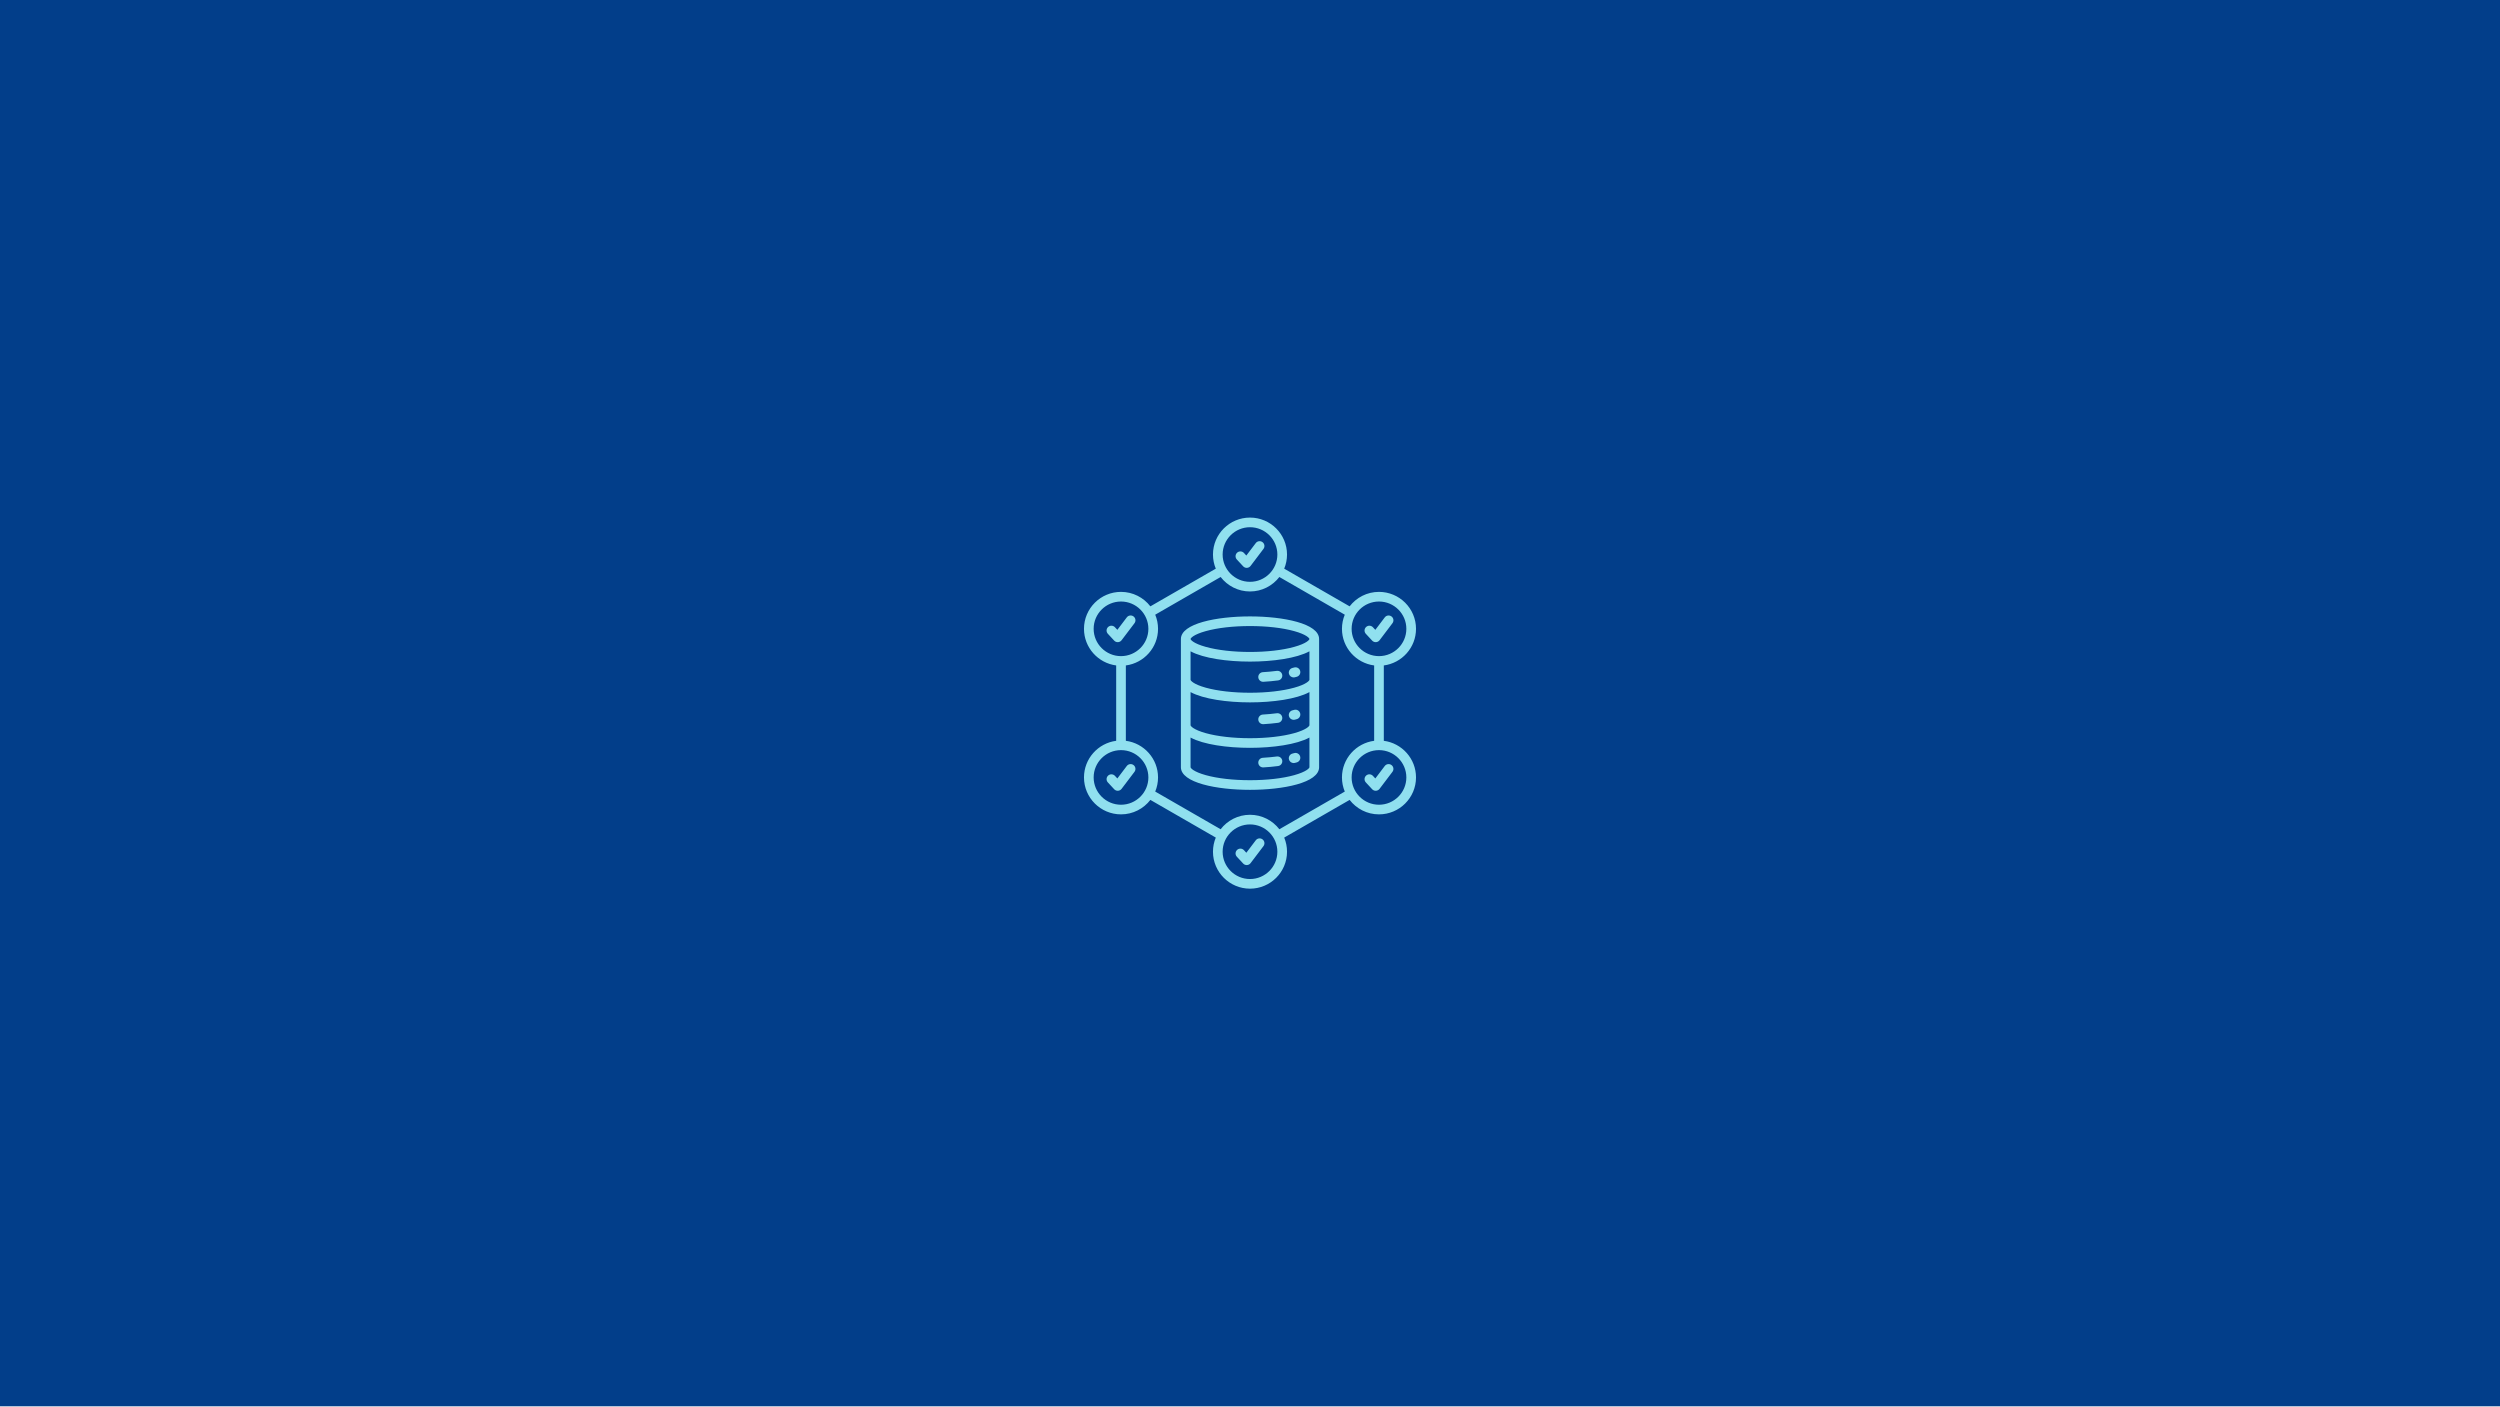
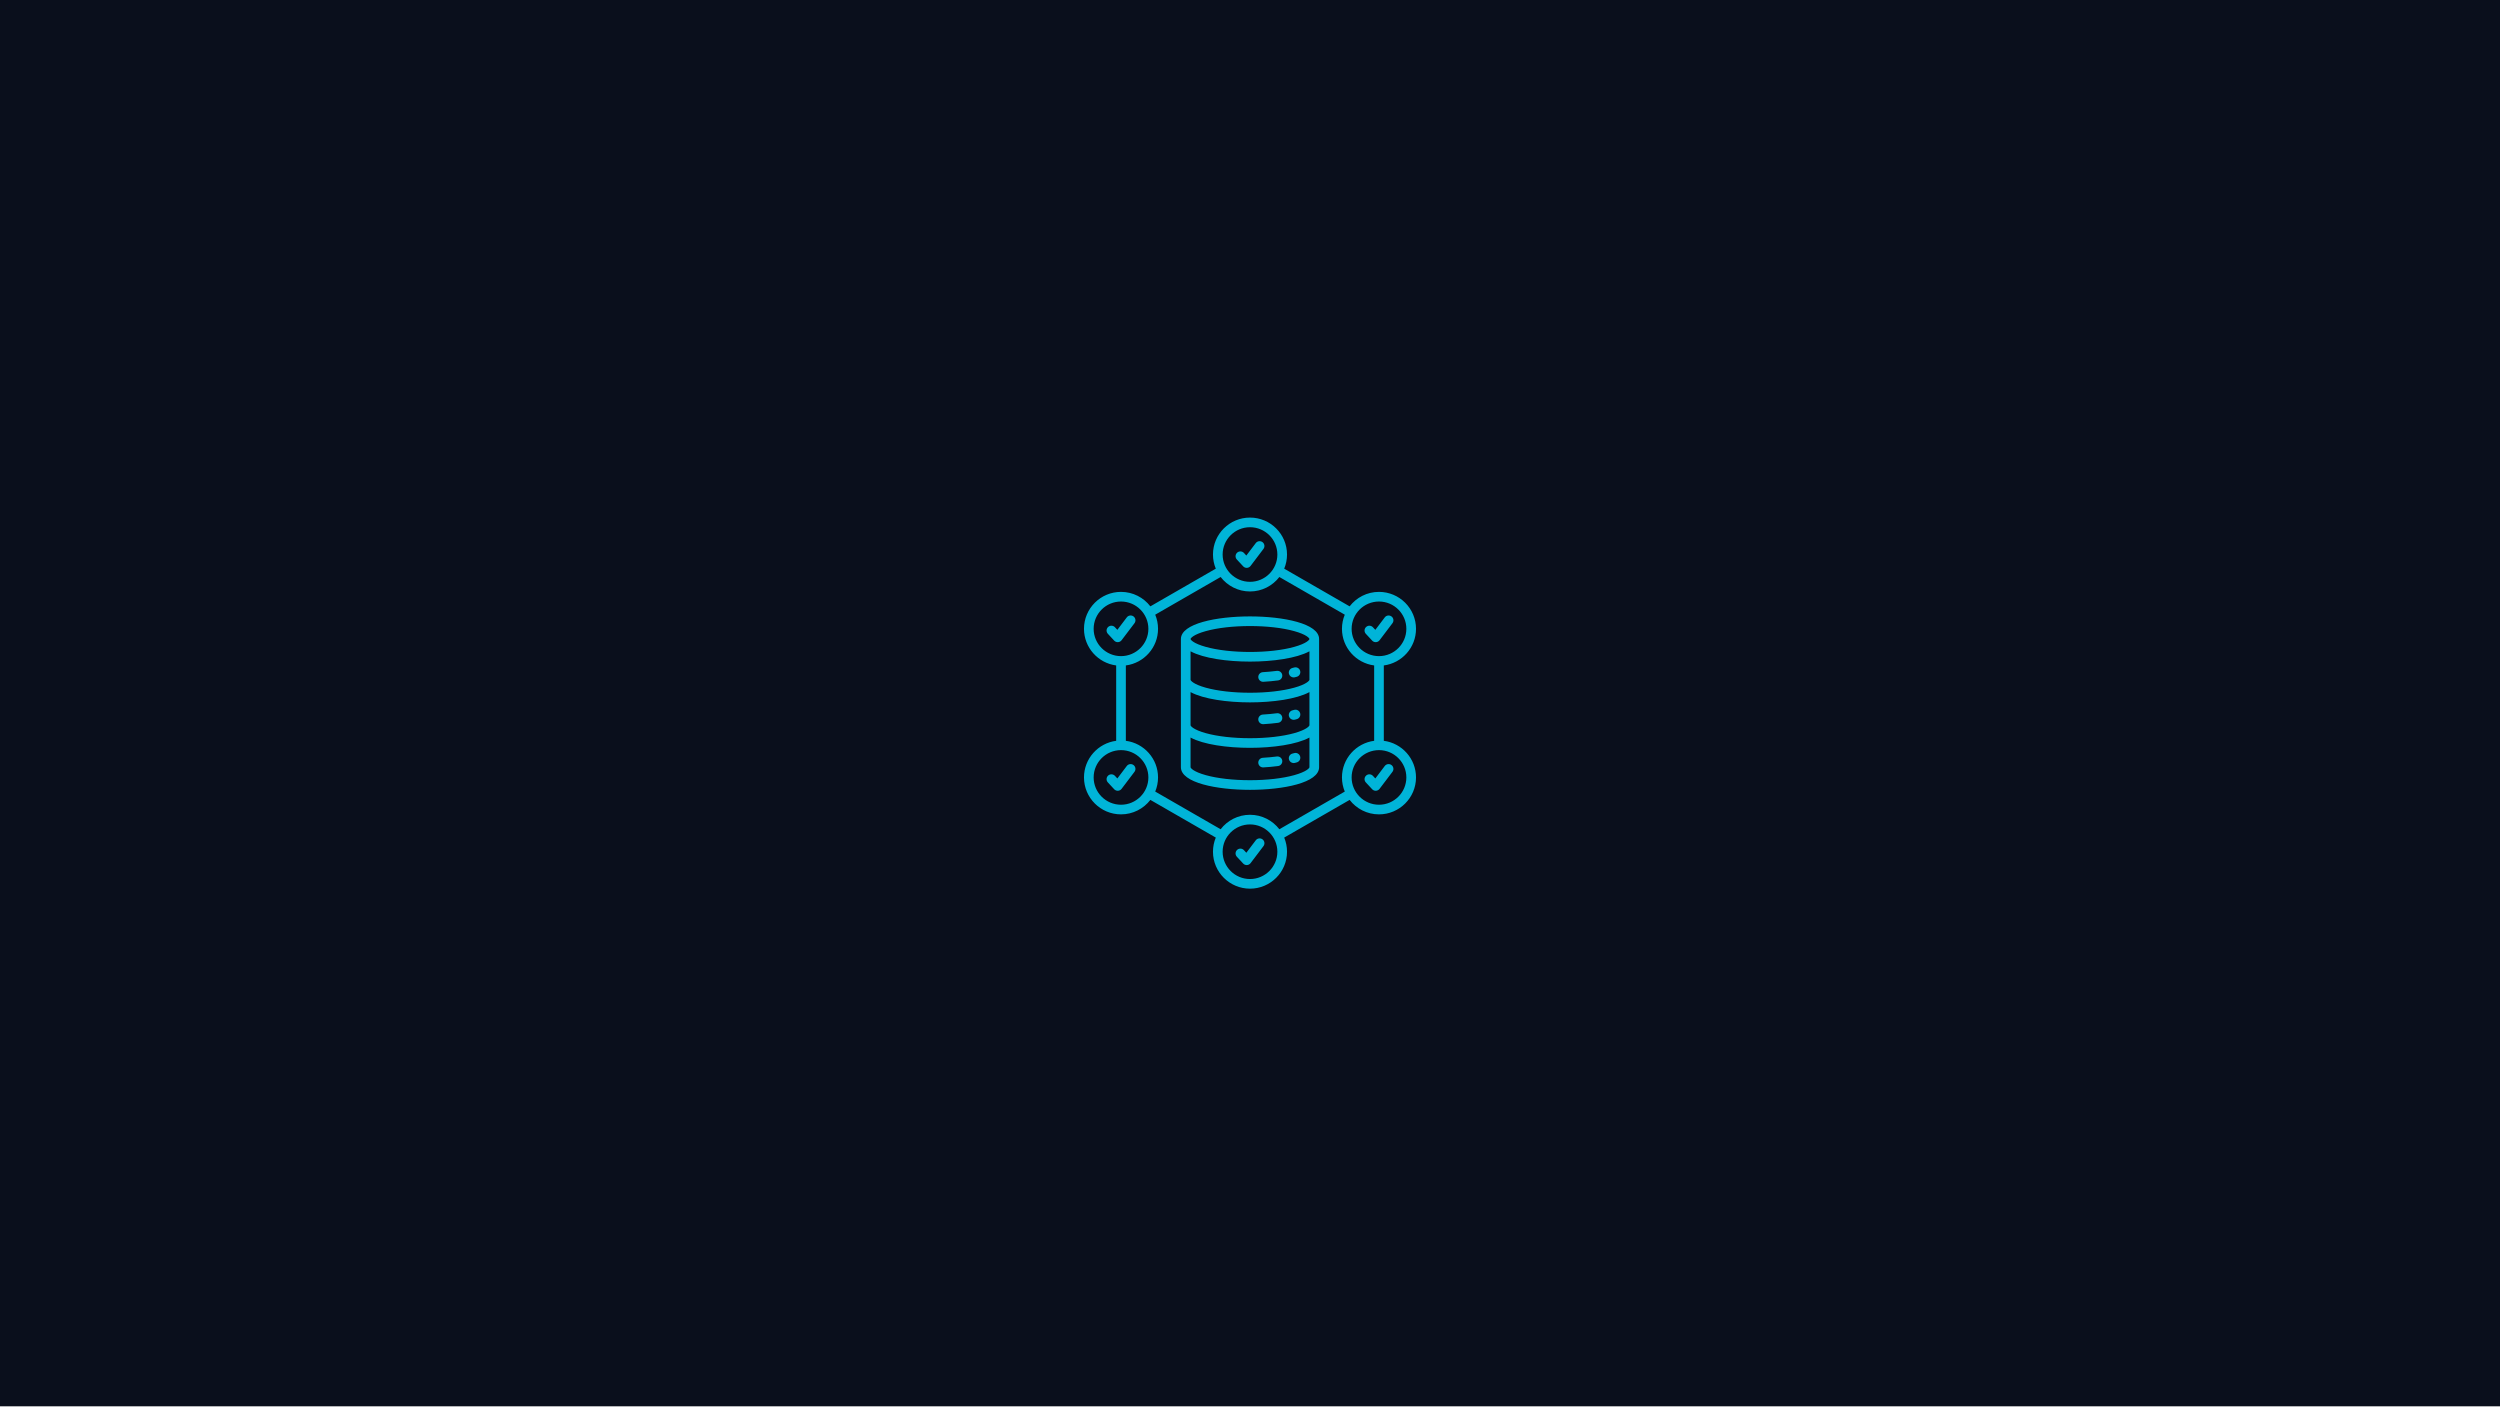
<svg xmlns="http://www.w3.org/2000/svg" width="1280" height="720" viewBox="0 0 1280 720" fill="none">
-   <rect width="1280" height="720" fill="#023E8A" />
-   <rect x="505" y="225" width="270" height="270" fill="#023E8A" />
-   <path d="M640 315.601C622.961 315.601 604.622 319.222 604.622 327.17V392.83C604.622 400.778 622.961 404.399 640 404.399C657.039 404.399 675.378 400.778 675.378 392.83V327.181C675.378 327.176 675.378 327.174 675.378 327.17C675.378 319.222 657.039 315.601 640 315.601ZM670.431 371.326C670.431 371.702 669.039 373.604 662.606 375.384C656.601 377.045 648.574 377.959 640 377.959C631.426 377.959 623.399 377.045 617.394 375.384C610.961 373.604 609.569 371.702 609.569 371.326V354.351C616.173 357.937 628.388 359.62 640 359.62C651.612 359.62 663.827 357.937 670.431 354.351V371.326ZM670.431 348.051C670.431 348.427 669.039 350.329 662.606 352.109C656.601 353.77 648.572 354.684 640 354.684C631.428 354.684 623.401 353.77 617.394 352.109C610.961 350.329 609.569 348.427 609.569 348.051V333.47C616.173 337.056 628.388 338.739 640 338.739C651.612 338.739 663.827 337.056 670.431 333.47V348.051ZM617.413 323.117C623.43 321.453 631.452 320.535 640 320.535C648.548 320.535 656.57 321.451 662.587 323.117C669.022 324.896 670.425 326.788 670.431 327.166V327.168V327.172C670.422 327.554 669.015 329.444 662.587 331.221C656.57 332.887 648.548 333.803 640 333.803C631.452 333.803 623.43 332.887 617.413 331.221C610.966 329.437 609.569 327.542 609.569 327.168C609.569 326.794 610.966 324.901 617.413 323.117ZM662.606 396.887C656.601 398.549 648.572 399.463 640 399.463C631.428 399.463 623.399 398.549 617.394 396.887C610.961 395.108 609.569 393.206 609.569 392.83V377.624C616.173 381.21 628.388 382.893 640 382.893C651.612 382.893 663.827 381.21 670.431 377.624V392.83C670.431 393.206 669.039 395.108 662.606 396.887ZM644.245 346.755C644.166 345.395 645.209 344.228 646.572 344.15C649.02 344.01 651.43 343.787 653.739 343.483C655.093 343.305 656.335 344.255 656.513 345.609C656.69 346.96 655.736 348.199 654.382 348.376C651.955 348.695 649.422 348.929 646.853 349.077C646.805 349.079 646.758 349.081 646.71 349.081C645.41 349.081 644.321 348.066 644.245 346.755ZM659.944 344.996C659.604 343.677 660.402 342.332 661.724 341.992C662.031 341.914 662.333 341.834 662.63 341.752C663.946 341.386 665.308 342.153 665.676 343.466C666.043 344.779 665.274 346.138 663.958 346.506C663.63 346.597 663.296 346.685 662.955 346.774C662.75 346.827 662.543 346.852 662.34 346.852C661.235 346.85 660.23 346.109 659.944 344.996ZM644.245 368.455C644.166 367.095 645.207 365.928 646.572 365.85C649.022 365.711 651.434 365.485 653.739 365.183C655.093 365.005 656.335 365.955 656.513 367.309C656.69 368.66 655.736 369.899 654.382 370.076C651.957 370.393 649.426 370.629 646.856 370.777C646.807 370.779 646.76 370.781 646.712 370.781C645.41 370.781 644.321 369.768 644.245 368.455ZM659.944 366.694C659.606 365.375 660.404 364.03 661.726 363.692C662.035 363.614 662.338 363.532 662.632 363.452C663.952 363.086 665.31 363.855 665.676 365.168C666.043 366.481 665.272 367.841 663.956 368.206C663.628 368.297 663.294 368.385 662.953 368.474C662.748 368.527 662.541 368.552 662.338 368.552C661.235 368.55 660.23 367.809 659.944 366.694ZM656.515 389.446C656.692 390.797 655.738 392.036 654.384 392.213C651.955 392.532 649.422 392.767 646.856 392.914C646.807 392.916 646.76 392.919 646.712 392.919C645.41 392.919 644.321 391.905 644.245 390.592C644.166 389.233 645.209 388.065 646.572 387.987C649.018 387.848 651.43 387.622 653.739 387.32C655.095 387.147 656.335 388.095 656.515 389.446ZM665.676 387.303C666.043 388.616 665.274 389.976 663.958 390.343C663.63 390.434 663.296 390.522 662.955 390.611C662.75 390.664 662.543 390.689 662.34 390.689C661.237 390.689 660.232 389.948 659.947 388.836C659.606 387.516 660.404 386.171 661.726 385.832C662.033 385.753 662.335 385.673 662.632 385.591C663.946 385.221 665.31 385.99 665.676 387.303ZM708.513 379.293V340.707C717.802 339.493 724.998 331.551 724.998 321.958C724.998 311.527 716.494 303.042 706.039 303.042C699.922 303.042 694.476 305.949 691.008 310.45L657.511 291.155C658.44 288.923 658.956 286.478 658.956 283.916C658.958 273.485 650.455 265 640 265C629.545 265 621.042 273.485 621.042 283.916C621.042 286.478 621.558 288.923 622.487 291.155L588.99 310.45C585.522 305.951 580.076 303.042 573.958 303.042C563.504 303.042 555 311.527 555 321.958C555 331.551 562.196 339.493 571.485 340.707V379.291C562.196 380.505 555 388.447 555 398.04C555 408.471 563.506 416.956 573.958 416.956C580.076 416.956 585.52 414.049 588.99 409.548L622.487 428.843C621.558 431.075 621.042 433.519 621.042 436.082C621.042 446.513 629.547 455 640 455C650.453 455 658.958 446.513 658.958 436.084C658.958 433.522 658.442 431.077 657.513 428.845L691.01 409.55C694.478 414.049 699.924 416.958 706.042 416.958C716.496 416.958 725 408.473 725 398.042C724.998 388.449 717.802 380.507 708.513 379.293ZM706.042 307.978C713.767 307.978 720.053 314.25 720.053 321.958C720.053 329.665 713.767 335.938 706.042 335.938C698.314 335.938 692.03 329.665 692.03 321.958C692.03 314.25 698.314 307.978 706.042 307.978ZM640 269.936C647.725 269.936 654.012 276.208 654.012 283.916C654.012 291.623 647.727 297.895 640 297.895C632.273 297.895 625.989 291.623 625.989 283.916C625.989 276.208 632.275 269.936 640 269.936ZM559.947 321.958C559.947 314.248 566.233 307.978 573.958 307.978C581.684 307.978 587.97 314.25 587.97 321.958C587.97 329.665 581.684 335.938 573.958 335.938C566.233 335.938 559.947 329.668 559.947 321.958ZM573.961 412.022C566.233 412.022 559.949 405.75 559.949 398.042C559.949 390.335 566.235 384.062 573.961 384.062C581.686 384.062 587.972 390.335 587.972 398.042C587.972 405.75 581.686 412.022 573.961 412.022ZM640 450.064C632.273 450.064 625.989 443.792 625.989 436.084C625.989 428.377 632.275 422.105 640 422.105C647.725 422.105 654.012 428.377 654.012 436.084C654.012 443.794 647.727 450.064 640 450.064ZM655.031 424.577C651.563 420.076 646.117 417.169 640 417.169C633.883 417.169 628.437 420.076 624.969 424.577L591.472 405.281C592.401 403.05 592.917 400.605 592.917 398.042C592.917 388.449 585.721 380.507 576.432 379.293V340.707C585.721 339.493 592.917 331.551 592.917 321.958C592.917 319.395 592.401 316.95 591.472 314.719L624.969 295.423C628.439 299.924 633.885 302.831 640 302.831C646.115 302.831 651.561 299.924 655.031 295.423L688.528 314.719C687.599 316.95 687.083 319.395 687.083 321.958C687.083 331.551 694.279 339.493 703.568 340.707V379.291C694.279 380.505 687.083 388.447 687.083 398.04C687.083 400.603 687.599 403.048 688.528 405.279L655.031 424.577ZM706.042 412.022C698.314 412.022 692.03 405.75 692.03 398.042C692.03 390.335 698.316 384.062 706.042 384.062C713.767 384.062 720.053 390.335 720.053 398.042C720.053 405.75 713.767 412.022 706.042 412.022ZM572.399 328.783C572.357 328.785 572.317 328.785 572.276 328.785C571.589 328.785 570.931 328.5 570.461 327.993L567.226 324.506C566.297 323.505 566.358 321.945 567.361 321.018C568.362 320.094 569.928 320.153 570.857 321.151L572.086 322.475L576.91 316.104C577.733 315.016 579.284 314.801 580.374 315.622C581.464 316.444 581.679 317.991 580.856 319.078L574.25 327.801C573.806 328.39 573.129 328.747 572.399 328.783ZM633.265 286.468C632.336 285.467 632.398 283.907 633.398 282.98C634.401 282.056 635.965 282.113 636.894 283.113L638.123 284.437L642.947 278.066C643.771 276.978 645.321 276.763 646.411 277.584C647.501 278.406 647.717 279.953 646.894 281.04L640.288 289.763C639.846 290.346 639.168 290.703 638.438 290.741C638.396 290.743 638.356 290.743 638.316 290.743C637.628 290.743 636.97 290.458 636.5 289.951L633.265 286.468ZM699.307 324.51C698.378 323.509 698.439 321.949 699.442 321.023C700.445 320.098 702.009 320.157 702.937 321.158L704.167 322.481L708.991 316.11C709.814 315.023 711.365 314.807 712.455 315.629C713.545 316.45 713.76 317.997 712.937 319.085L706.331 327.808C705.889 328.39 705.212 328.747 704.482 328.785C704.44 328.787 704.4 328.787 704.359 328.787C703.672 328.787 703.014 328.502 702.544 327.996L699.307 324.51ZM712.935 395.169L706.329 403.892C705.887 404.475 705.21 404.834 704.48 404.87C704.438 404.872 704.397 404.874 704.357 404.874C703.67 404.874 703.012 404.589 702.542 404.082L699.307 400.597C698.378 399.596 698.439 398.036 699.442 397.109C700.443 396.182 702.009 396.241 702.937 397.244L704.167 398.568L708.991 392.197C709.814 391.109 711.365 390.894 712.455 391.715C713.542 392.534 713.758 394.082 712.935 395.169ZM646.894 433.211L640.288 441.934C639.846 442.517 639.168 442.874 638.438 442.912C638.396 442.914 638.356 442.916 638.316 442.916C637.628 442.916 636.97 442.631 636.5 442.124L633.265 438.639C632.336 437.638 632.398 436.078 633.398 435.151C634.401 434.225 635.965 434.284 636.894 435.284L638.123 436.608L642.947 430.237C643.771 429.149 645.321 428.934 646.411 429.755C647.501 430.577 647.717 432.124 646.894 433.211ZM580.854 395.169L574.248 403.892C573.806 404.475 573.129 404.832 572.399 404.87C572.357 404.872 572.317 404.874 572.276 404.874C571.589 404.874 570.931 404.589 570.461 404.082L567.226 400.597C566.297 399.596 566.358 398.036 567.359 397.109C568.362 396.182 569.926 396.244 570.854 397.242L572.084 398.566L576.908 392.194C577.731 391.107 579.282 390.892 580.372 391.713C581.461 392.534 581.677 394.082 580.854 395.169Z" fill="#90E0EF" />
+   <g clip-path="url(#clip0_2330_29)">
+     <path d="M1280 0H0V720H1280V0Z" fill="#0A0F1C" />
+     <path d="M775 225H505V495H775V225Z" fill="#0A0F1C" />
+     <path d="M640 315.601C622.961 315.601 604.622 319.222 604.622 327.17V392.83C604.622 400.778 622.961 404.399 640 404.399C657.039 404.399 675.378 400.778 675.378 392.83V327.181C675.378 327.176 675.378 327.174 675.378 327.17C675.378 319.222 657.039 315.601 640 315.601ZM670.431 371.326C670.431 371.702 669.039 373.604 662.606 375.384C656.601 377.045 648.574 377.959 640 377.959C631.426 377.959 623.399 377.045 617.394 375.384C610.961 373.604 609.569 371.702 609.569 371.326V354.351C616.173 357.937 628.388 359.62 640 359.62C651.612 359.62 663.827 357.937 670.431 354.351V371.326ZM670.431 348.051C670.431 348.427 669.039 350.329 662.606 352.109C656.601 353.77 648.572 354.684 640 354.684C631.428 354.684 623.401 353.77 617.394 352.109C610.961 350.329 609.569 348.427 609.569 348.051V333.47C616.173 337.056 628.388 338.739 640 338.739C651.612 338.739 663.827 337.056 670.431 333.47V348.051ZM617.413 323.117C623.43 321.453 631.452 320.535 640 320.535C648.548 320.535 656.57 321.451 662.587 323.117C669.022 324.896 670.425 326.788 670.431 327.166V327.168V327.172C670.422 327.554 669.015 329.444 662.587 331.221C656.57 332.887 648.548 333.803 640 333.803C631.452 333.803 623.43 332.887 617.413 331.221C610.966 329.437 609.569 327.542 609.569 327.168C609.569 326.794 610.966 324.901 617.413 323.117ZM662.606 396.887C656.601 398.549 648.572 399.463 640 399.463C631.428 399.463 623.399 398.549 617.394 396.887C610.961 395.108 609.569 393.206 609.569 392.83V377.624C616.173 381.21 628.388 382.893 640 382.893C651.612 382.893 663.827 381.21 670.431 377.624V392.83C670.431 393.206 669.039 395.108 662.606 396.887ZM644.245 346.755C644.166 345.395 645.209 344.228 646.572 344.15C649.02 344.01 651.43 343.787 653.739 343.483C655.093 343.305 656.335 344.255 656.513 345.609C656.69 346.96 655.736 348.199 654.382 348.376C651.955 348.695 649.422 348.929 646.853 349.077C646.805 349.079 646.758 349.081 646.71 349.081C645.41 349.081 644.321 348.066 644.245 346.755ZM659.944 344.996C659.604 343.677 660.402 342.332 661.724 341.992C662.031 341.914 662.333 341.834 662.63 341.752C663.946 341.386 665.308 342.153 665.676 343.466C666.043 344.779 665.274 346.138 663.958 346.506C663.63 346.597 663.296 346.685 662.955 346.774C662.75 346.827 662.543 346.852 662.34 346.852C661.235 346.85 660.23 346.109 659.944 344.996ZM644.245 368.455C644.166 367.095 645.207 365.928 646.572 365.85C649.022 365.711 651.434 365.485 653.739 365.183C655.093 365.005 656.335 365.955 656.513 367.309C656.69 368.66 655.736 369.899 654.382 370.076C651.957 370.393 649.426 370.629 646.856 370.777C646.807 370.779 646.76 370.781 646.712 370.781C645.41 370.781 644.321 369.768 644.245 368.455ZM659.944 366.694C659.606 365.375 660.404 364.03 661.726 363.692C662.035 363.614 662.338 363.532 662.632 363.452C663.952 363.086 665.31 363.855 665.676 365.168C666.043 366.481 665.272 367.841 663.956 368.206C663.628 368.297 663.294 368.385 662.953 368.474C662.748 368.527 662.541 368.552 662.338 368.552C661.235 368.55 660.23 367.809 659.944 366.694ZM656.515 389.446C656.692 390.797 655.738 392.036 654.384 392.213C651.955 392.532 649.422 392.767 646.856 392.914C646.807 392.916 646.76 392.919 646.712 392.919C645.41 392.919 644.321 391.905 644.245 390.592C644.166 389.233 645.209 388.065 646.572 387.987C649.018 387.848 651.43 387.622 653.739 387.32C655.095 387.147 656.335 388.095 656.515 389.446ZM665.676 387.303C666.043 388.616 665.274 389.976 663.958 390.343C663.63 390.434 663.296 390.522 662.955 390.611C662.75 390.664 662.543 390.689 662.34 390.689C661.237 390.689 660.232 389.948 659.947 388.836C659.606 387.516 660.404 386.171 661.726 385.832C662.033 385.753 662.335 385.673 662.632 385.591C663.946 385.221 665.31 385.99 665.676 387.303ZM708.513 379.293V340.707C717.802 339.493 724.998 331.551 724.998 321.958C724.998 311.527 716.494 303.042 706.039 303.042C699.922 303.042 694.476 305.949 691.008 310.45L657.511 291.155C658.44 288.923 658.956 286.478 658.956 283.916C658.958 273.485 650.455 265 640 265C629.545 265 621.042 273.485 621.042 283.916C621.042 286.478 621.558 288.923 622.487 291.155L588.99 310.45C585.522 305.951 580.076 303.042 573.958 303.042C563.504 303.042 555 311.527 555 321.958C555 331.551 562.196 339.493 571.485 340.707V379.291C562.196 380.505 555 388.447 555 398.04C555 408.471 563.506 416.956 573.958 416.956C580.076 416.956 585.52 414.049 588.99 409.548L622.487 428.843C621.558 431.075 621.042 433.519 621.042 436.082C621.042 446.513 629.547 455 640 455C650.453 455 658.958 446.513 658.958 436.084C658.958 433.522 658.442 431.077 657.513 428.845L691.01 409.55C694.478 414.049 699.924 416.958 706.042 416.958C716.496 416.958 725 408.473 725 398.042C724.998 388.449 717.802 380.507 708.513 379.293ZM706.042 307.978C713.767 307.978 720.053 314.25 720.053 321.958C720.053 329.665 713.767 335.938 706.042 335.938C698.314 335.938 692.03 329.665 692.03 321.958C692.03 314.25 698.314 307.978 706.042 307.978ZM640 269.936C647.725 269.936 654.012 276.208 654.012 283.916C654.012 291.623 647.727 297.895 640 297.895C632.273 297.895 625.989 291.623 625.989 283.916C625.989 276.208 632.275 269.936 640 269.936ZM559.947 321.958C559.947 314.248 566.233 307.978 573.958 307.978C581.684 307.978 587.97 314.25 587.97 321.958C587.97 329.665 581.684 335.938 573.958 335.938C566.233 335.938 559.947 329.668 559.947 321.958ZM573.961 412.022C566.233 412.022 559.949 405.75 559.949 398.042C559.949 390.335 566.235 384.062 573.961 384.062C581.686 384.062 587.972 390.335 587.972 398.042C587.972 405.75 581.686 412.022 573.961 412.022ZM640 450.064C632.273 450.064 625.989 443.792 625.989 436.084C625.989 428.377 632.275 422.105 640 422.105C647.725 422.105 654.012 428.377 654.012 436.084C654.012 443.794 647.727 450.064 640 450.064ZM655.031 424.577C651.563 420.076 646.117 417.169 640 417.169C633.883 417.169 628.437 420.076 624.969 424.577L591.472 405.281C592.401 403.05 592.917 400.605 592.917 398.042C592.917 388.449 585.721 380.507 576.432 379.293V340.707C585.721 339.493 592.917 331.551 592.917 321.958C592.917 319.395 592.401 316.95 591.472 314.719L624.969 295.423C628.439 299.924 633.885 302.831 640 302.831C646.115 302.831 651.561 299.924 655.031 295.423L688.528 314.719C687.599 316.95 687.083 319.395 687.083 321.958C687.083 331.551 694.279 339.493 703.568 340.707V379.291C694.279 380.505 687.083 388.447 687.083 398.04C687.083 400.603 687.599 403.048 688.528 405.279L655.031 424.577ZM706.042 412.022C698.314 412.022 692.03 405.75 692.03 398.042C692.03 390.335 698.316 384.062 706.042 384.062C713.767 384.062 720.053 390.335 720.053 398.042C720.053 405.75 713.767 412.022 706.042 412.022ZM572.399 328.783C572.357 328.785 572.317 328.785 572.276 328.785C571.589 328.785 570.931 328.5 570.461 327.993L567.226 324.506C566.297 323.505 566.358 321.945 567.361 321.018C568.362 320.094 569.928 320.153 570.857 321.151L572.086 322.475L576.91 316.104C577.733 315.016 579.284 314.801 580.374 315.622C581.464 316.444 581.679 317.991 580.856 319.078L574.25 327.801C573.806 328.39 573.129 328.747 572.399 328.783ZM633.265 286.468C632.336 285.467 632.398 283.907 633.398 282.98C634.401 282.056 635.965 282.113 636.894 283.113L638.123 284.437L642.947 278.066C643.771 276.978 645.321 276.763 646.411 277.584C647.501 278.406 647.717 279.953 646.894 281.04L640.288 289.763C639.846 290.346 639.168 290.703 638.438 290.741C638.396 290.743 638.356 290.743 638.316 290.743C637.628 290.743 636.97 290.458 636.5 289.951L633.265 286.468ZM699.307 324.51C698.378 323.509 698.439 321.949 699.442 321.023C700.445 320.098 702.009 320.157 702.937 321.158L704.167 322.481L708.991 316.11C709.814 315.023 711.365 314.807 712.455 315.629C713.545 316.45 713.76 317.997 712.937 319.085L706.331 327.808C705.889 328.39 705.212 328.747 704.482 328.785C704.44 328.787 704.4 328.787 704.359 328.787C703.672 328.787 703.014 328.502 702.544 327.996L699.307 324.51ZM712.935 395.169L706.329 403.892C705.887 404.475 705.21 404.834 704.48 404.87C704.438 404.872 704.397 404.874 704.357 404.874C703.67 404.874 703.012 404.589 702.542 404.082L699.307 400.597C698.378 399.596 698.439 398.036 699.442 397.109C700.443 396.182 702.009 396.241 702.937 397.244L704.167 398.568L708.991 392.197C709.814 391.109 711.365 390.894 712.455 391.715C713.542 392.534 713.758 394.082 712.935 395.169ZM646.894 433.211L640.288 441.934C639.846 442.517 639.168 442.874 638.438 442.912C638.396 442.914 638.356 442.916 638.316 442.916C637.628 442.916 636.97 442.631 636.5 442.124L633.265 438.639C632.336 437.638 632.398 436.078 633.398 435.151C634.401 434.225 635.965 434.284 636.894 435.284L638.123 436.608L642.947 430.237C643.771 429.149 645.321 428.934 646.411 429.755C647.501 430.577 647.717 432.124 646.894 433.211ZM580.854 395.169L574.248 403.892C573.806 404.475 573.129 404.832 572.399 404.87C572.357 404.872 572.317 404.874 572.276 404.874C571.589 404.874 570.931 404.589 570.461 404.082L567.226 400.597C566.297 399.596 566.358 398.036 567.359 397.109C568.362 396.182 569.926 396.244 570.854 397.242L572.084 398.566L576.908 392.194C577.731 391.107 579.282 390.892 580.372 391.713C581.461 392.534 581.677 394.082 580.854 395.169Z" fill="#00B4D8" />
+   </g>
+   <defs>
+     <clipPath id="clip0_2330_29">
+       <rect width="1280" height="720" fill="white" />
+     </clipPath>
+   </defs>
</svg>
